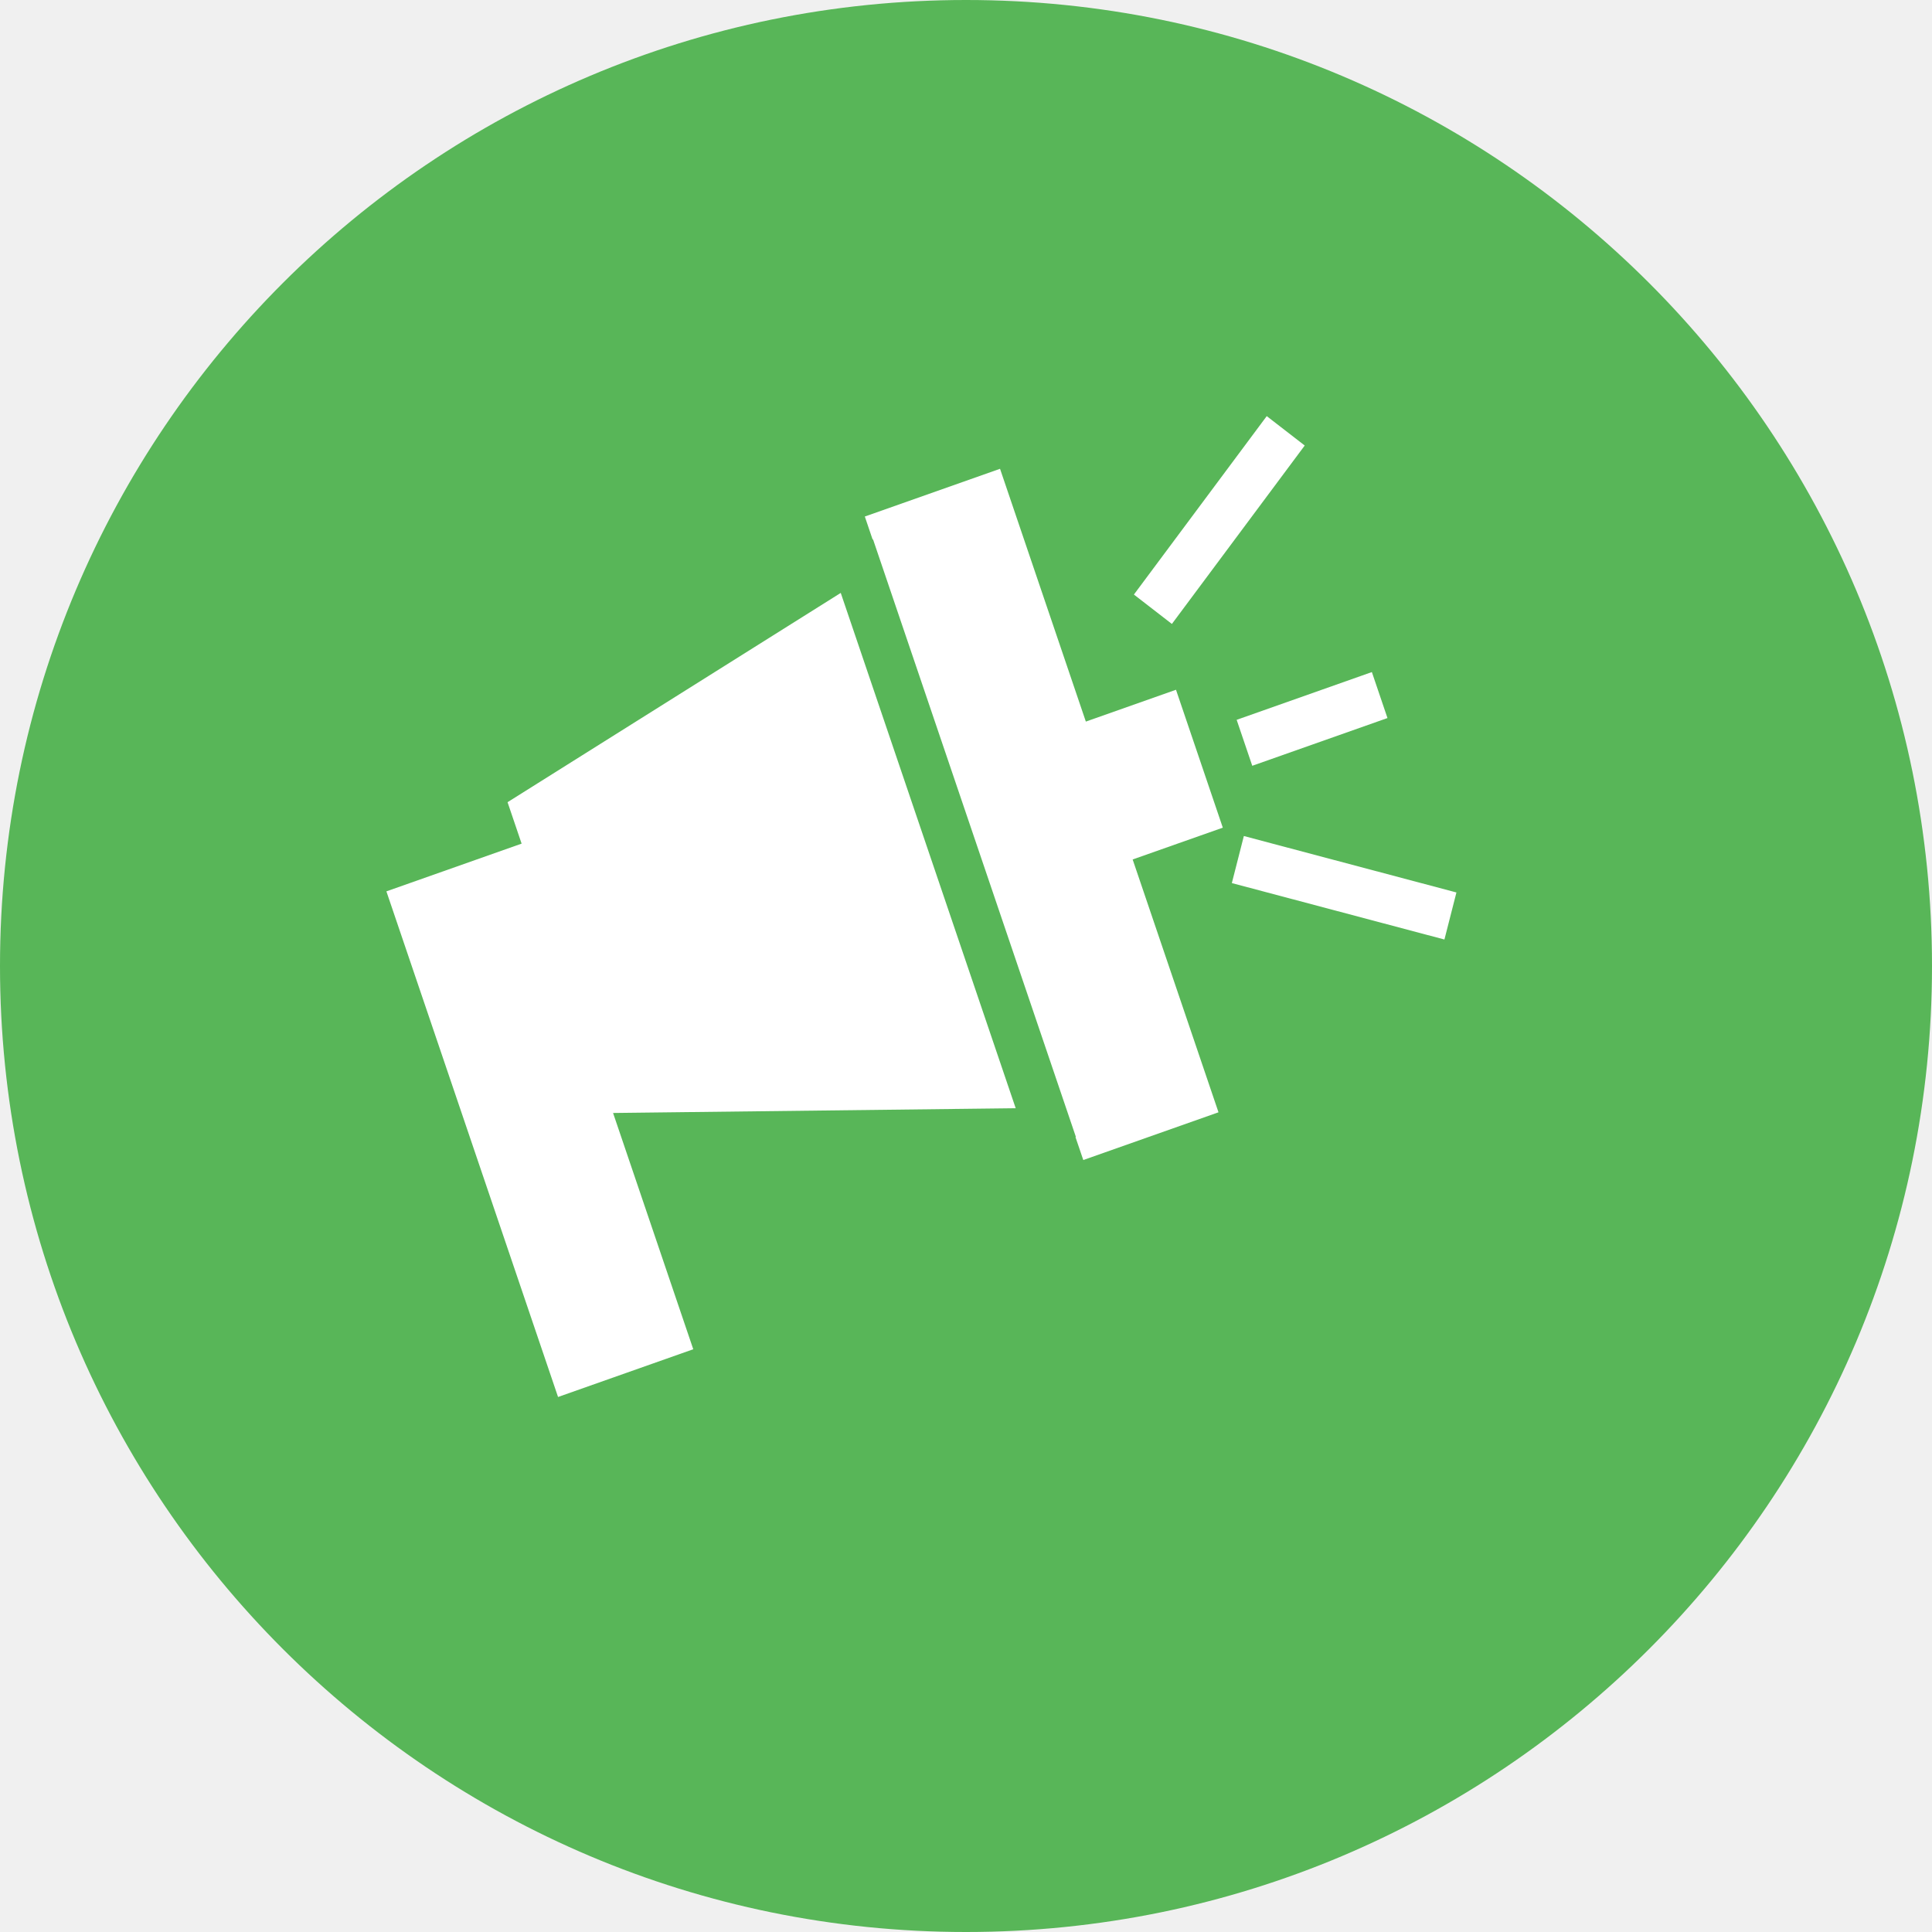
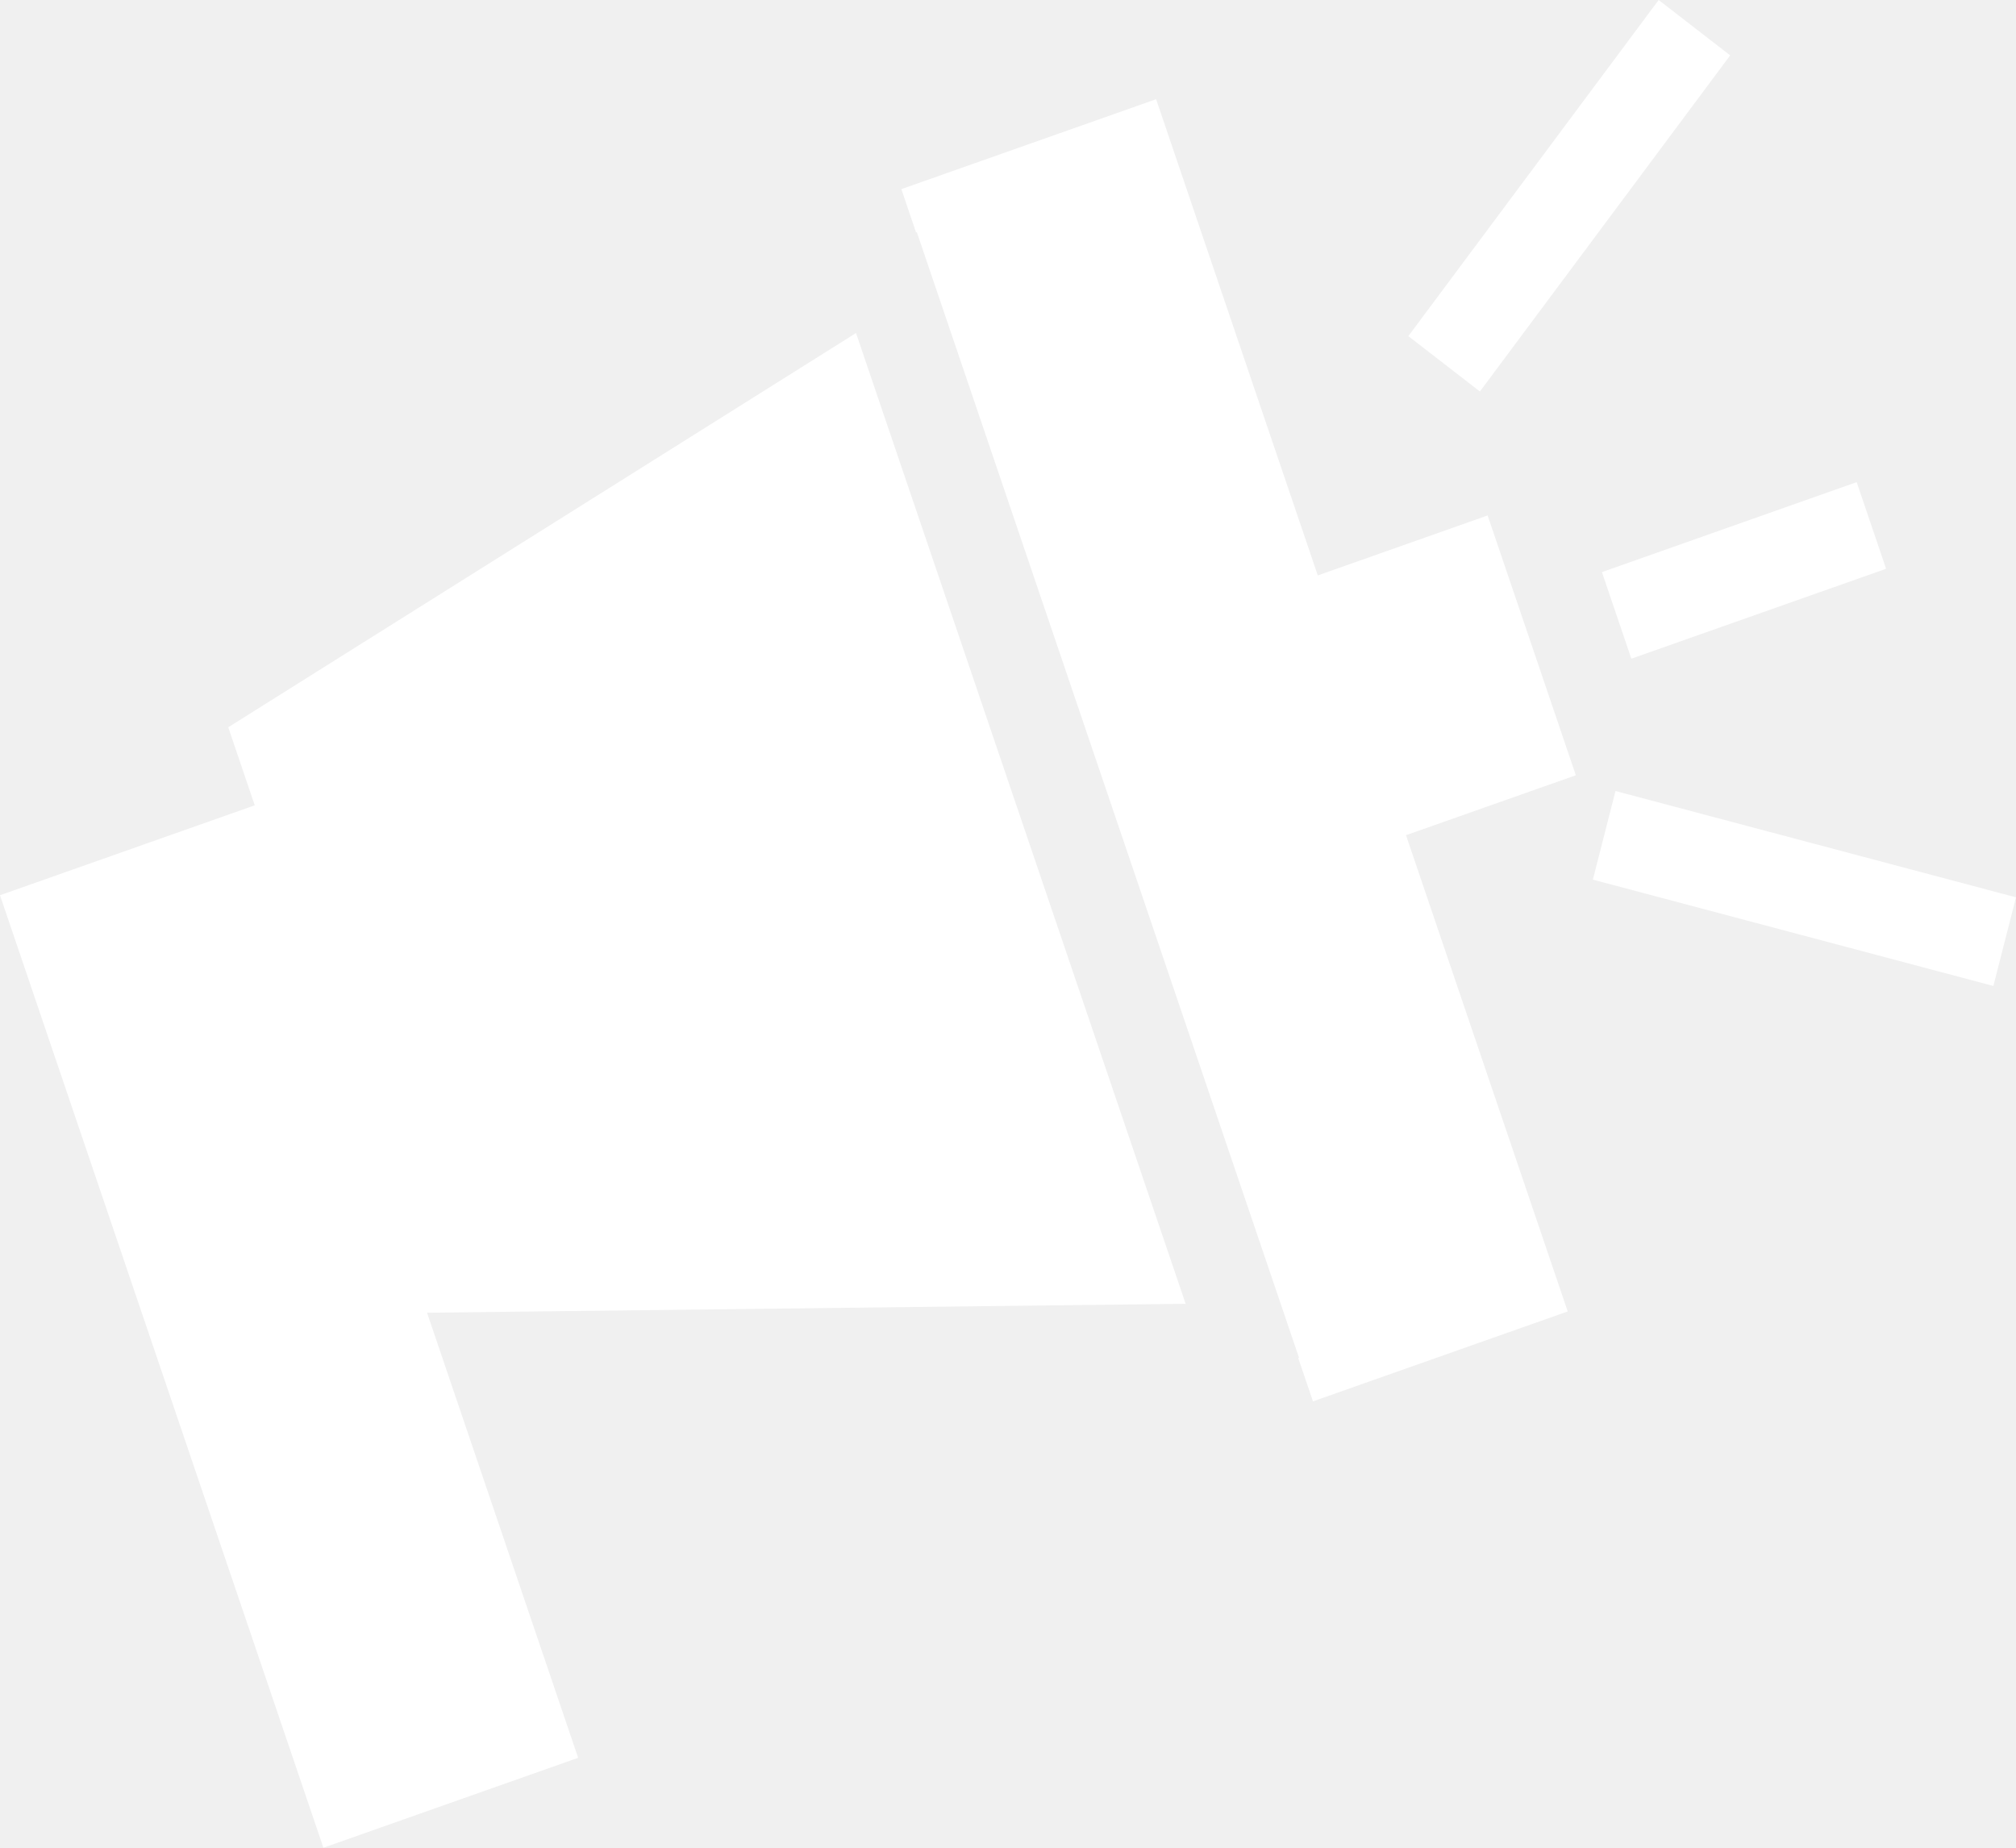
- <svg xmlns="http://www.w3.org/2000/svg" width="65" height="65" viewBox="0 0 65 65" fill="none">
-   <circle cx="32.5" cy="32.5" r="32.5" fill="#58B658" />
-   <path fill-rule="evenodd" clip-rule="evenodd" d="M28.286 19.948L34.172 37.285L20.626 37.445L23.324 45.394L18.775 47L13 29.989L17.549 28.383L17.076 26.989L28.286 19.948ZM29.358 18.151L29.096 17.378L33.645 15.772L36.532 24.277L39.565 23.206L41.14 27.846L38.107 28.916L40.995 37.422L36.446 39.028L36.183 38.255L36.197 38.25L29.372 18.146L29.358 18.151ZM49 30.026L41.848 28.127L41.444 29.71L48.596 31.609L49 30.026ZM42.131 25.764L46.68 24.158L46.155 22.611L41.606 24.218L42.131 25.764ZM39.427 20.992L43.896 14.989L42.618 14L38.149 20.003L39.427 20.992Z" fill="white" />
+ <svg xmlns="http://www.w3.org/2000/svg" width="36" height="33" viewBox="0 0 36 33" fill="none">
+   <path fill-rule="evenodd" clip-rule="evenodd" d="M15.286 5.948L21.172 23.285L7.626 23.445L10.324 31.394L5.775 33L0 15.989L4.549 14.383L4.076 12.989L15.286 5.948ZM16.358 4.151L16.096 3.378L20.645 1.772L23.532 10.277L26.565 9.206L28.14 13.846L25.107 14.916L27.995 23.422L23.446 25.028L23.183 24.255L23.197 24.25L16.372 4.146L16.358 4.151ZM36 16.026L28.848 14.127L28.444 15.71L35.596 17.609L36 16.026ZM29.131 11.764L33.68 10.158L33.155 8.611L28.606 10.218L29.131 11.764ZM26.427 6.992L30.896 0.989L29.619 0L25.149 6.003L26.427 6.992Z" fill="white" />
</svg>
